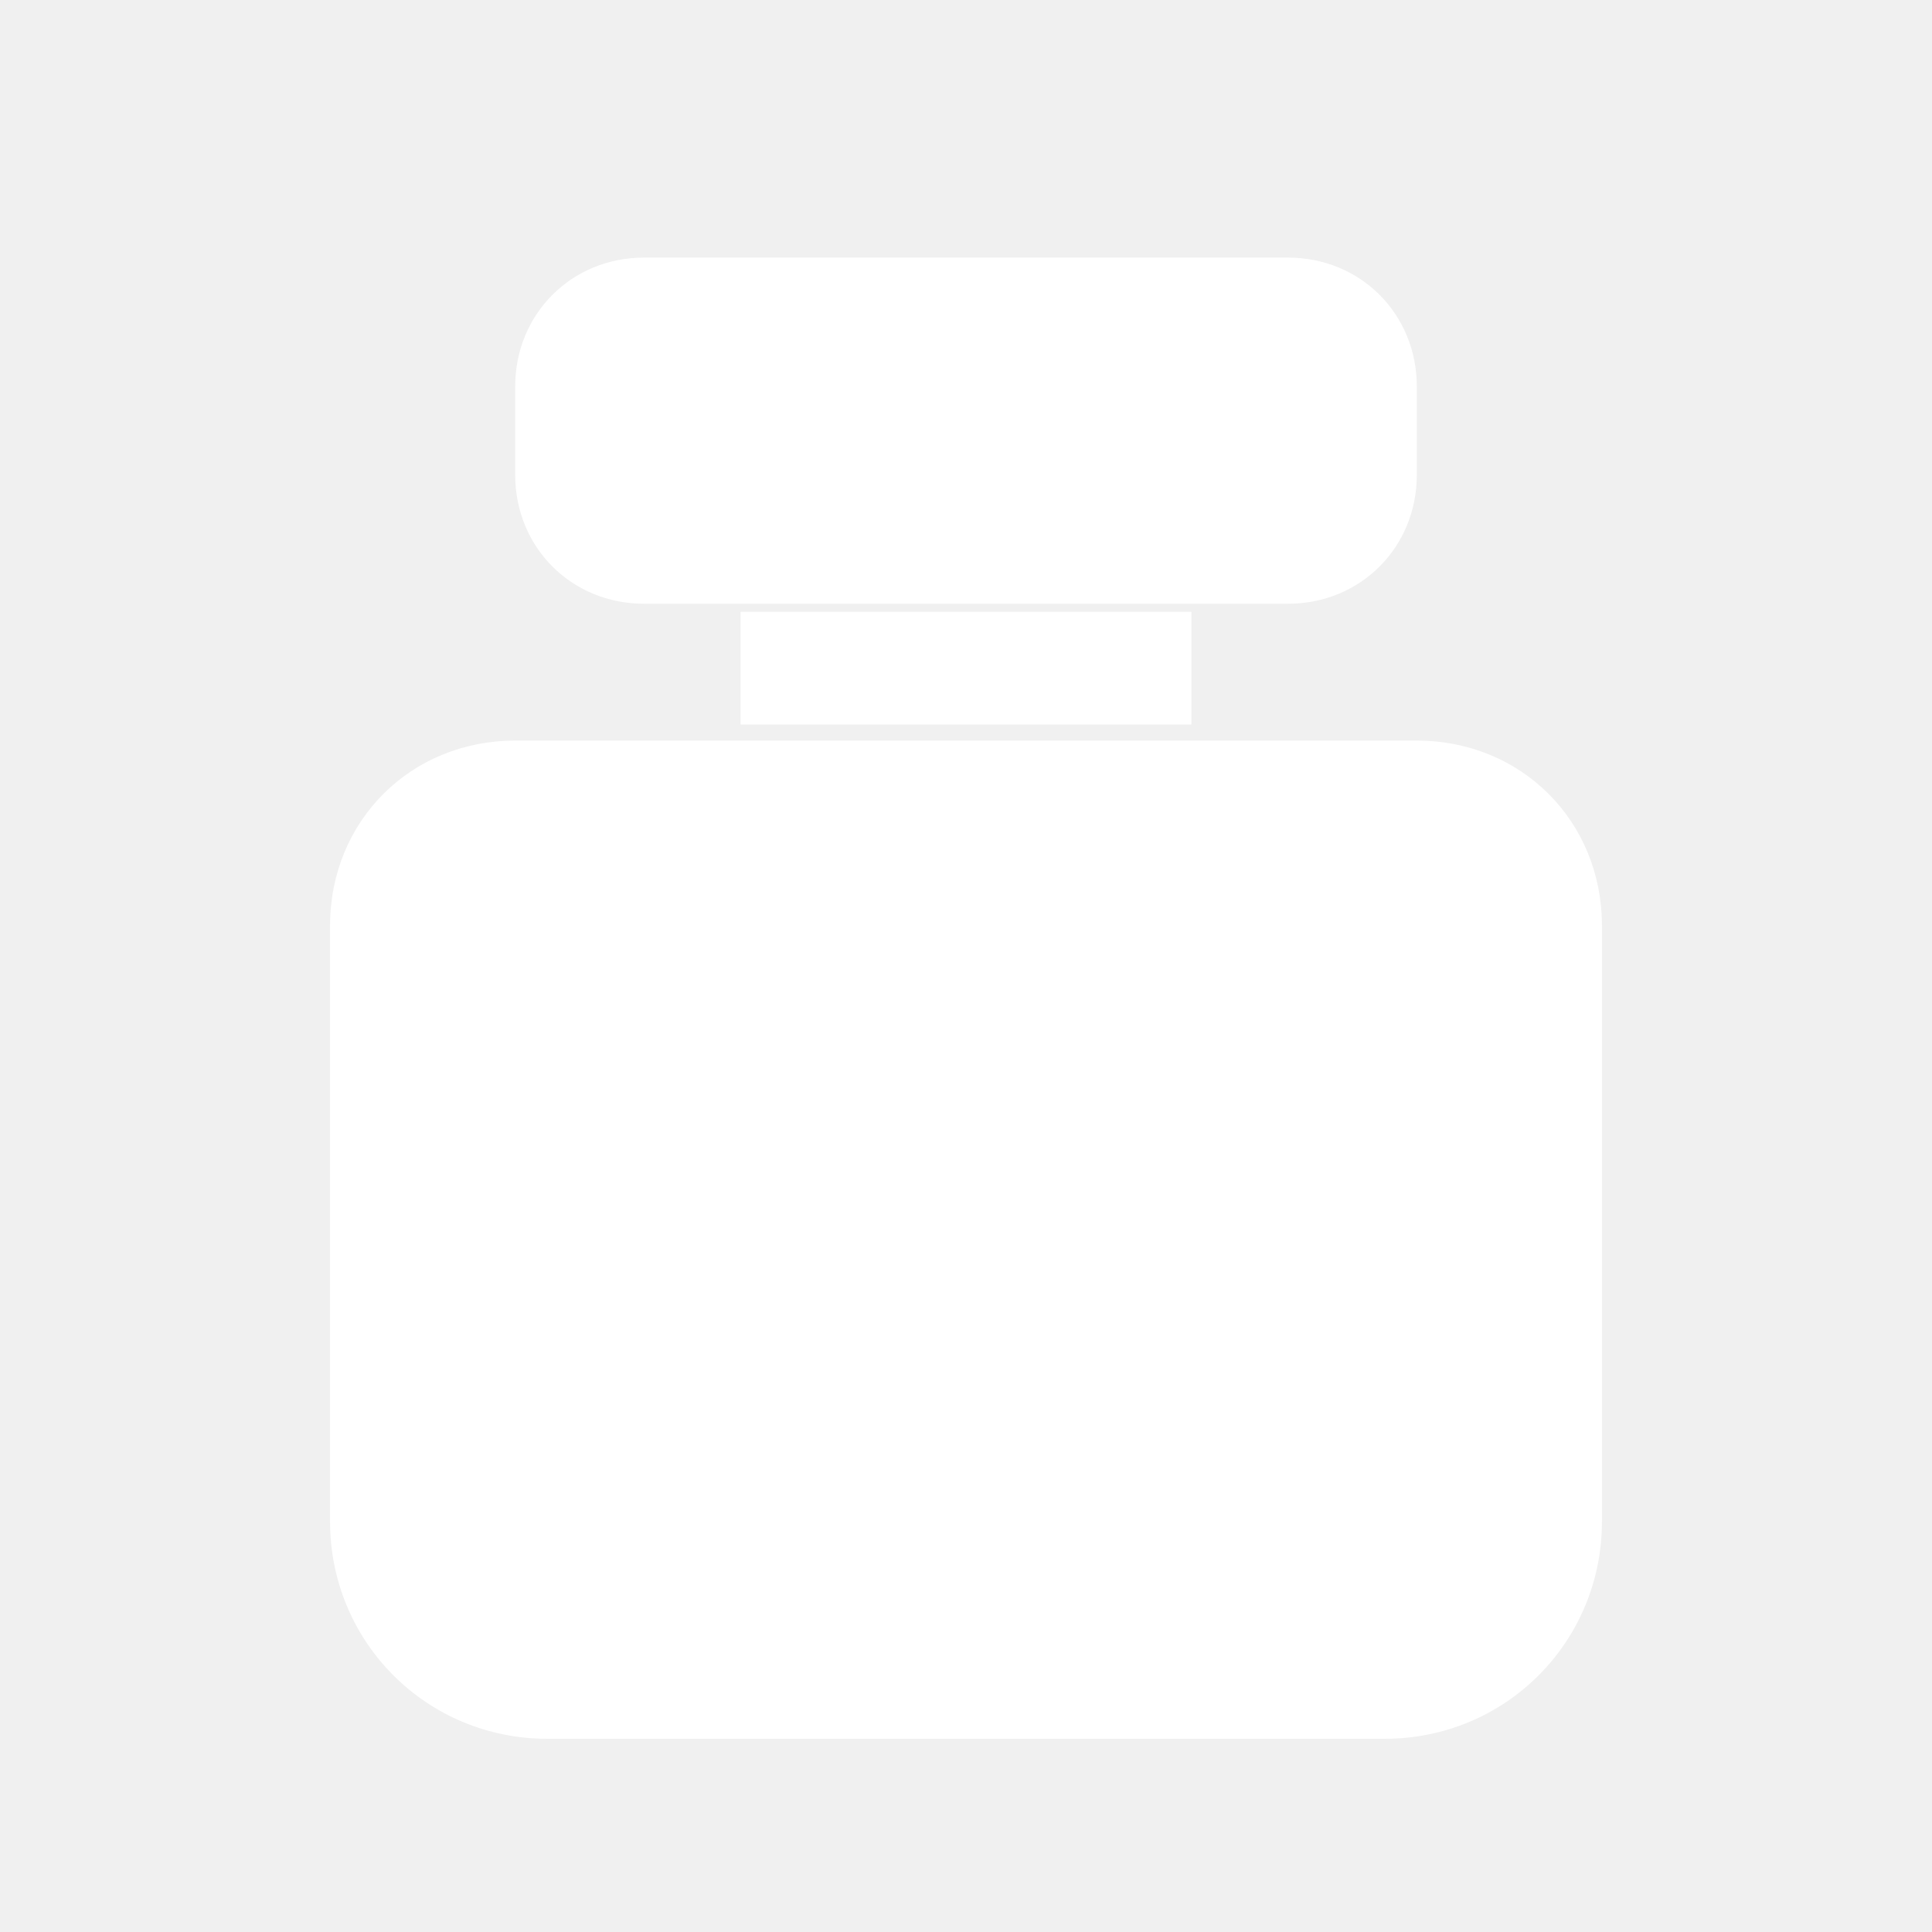
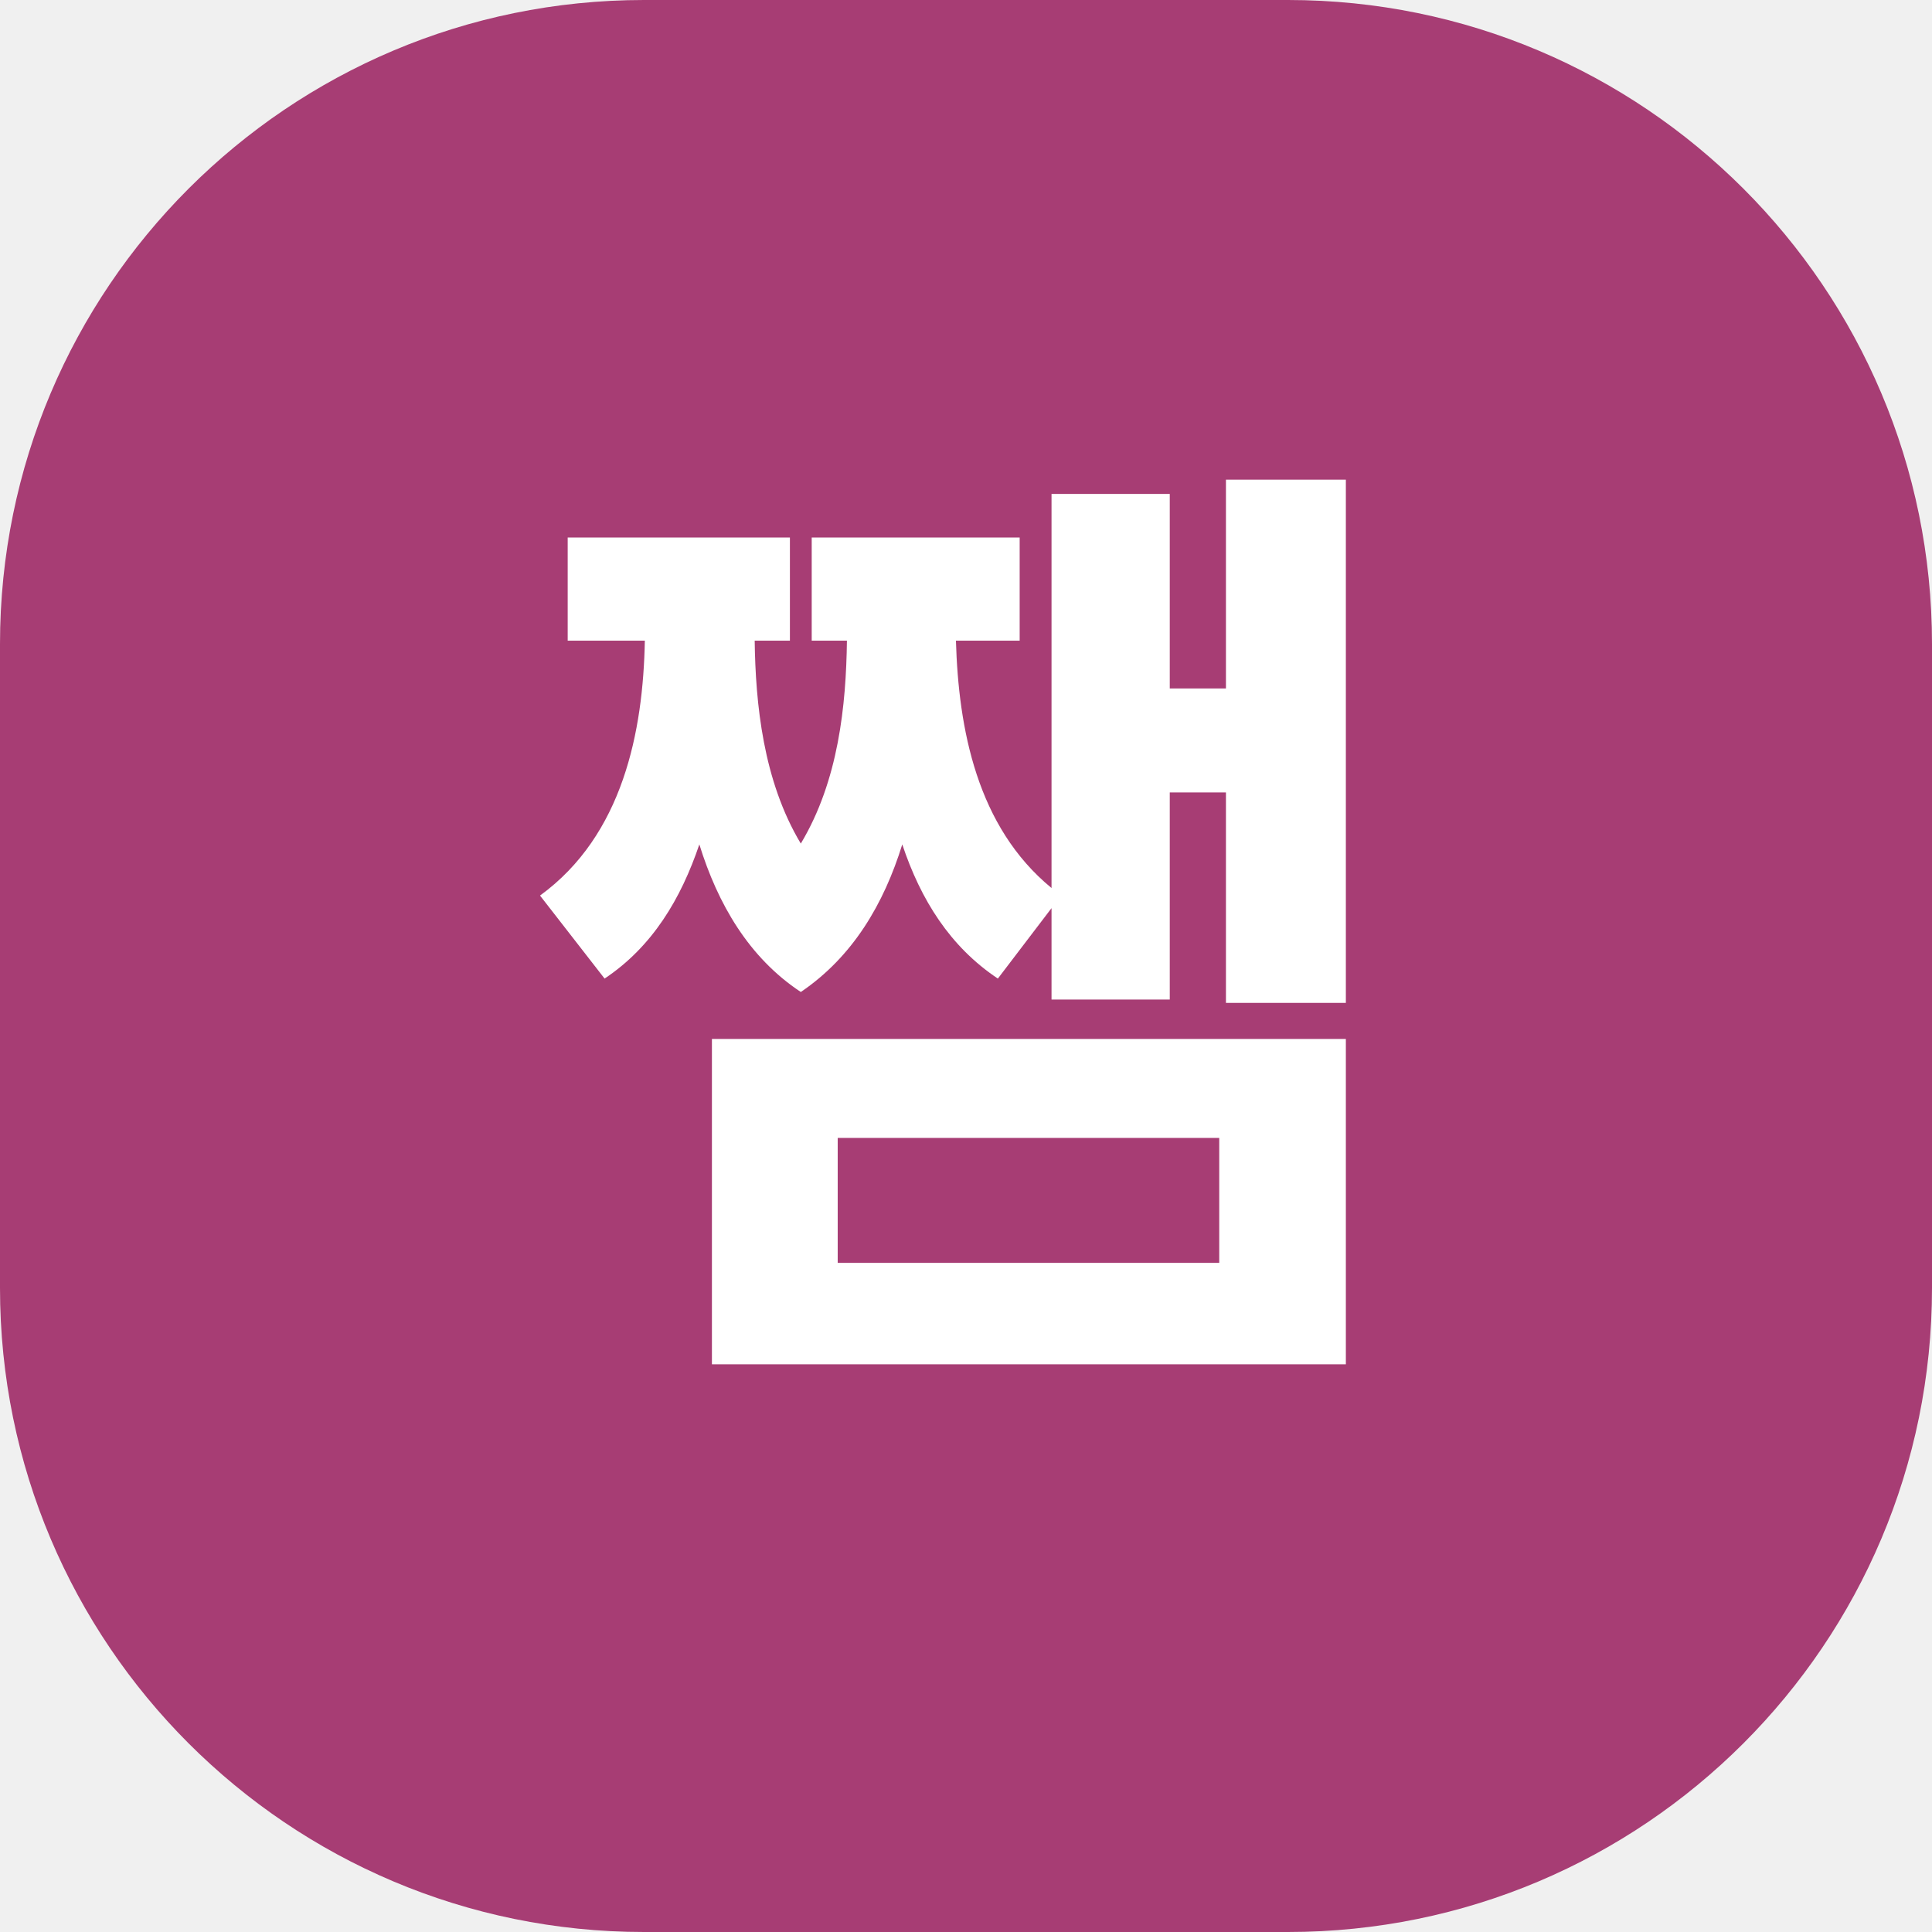
- <svg xmlns="http://www.w3.org/2000/svg" viewBox="0 0 24 24">
-   <path fill="#ffffff" d="M8 3.2h8c.9 0 1.6.7 1.6 1.6v1.1c0 .9-.7 1.6-1.6 1.6H8c-.9 0-1.6-.7-1.6-1.6V4.8c0-.9.7-1.6 1.6-1.6zM9.2 7.6h5.6V9H9.2zM6.4 9.2h11.2c1.3 0 2.3 1 2.3 2.3v7.4c0 1.5-1.2 2.7-2.7 2.7H6.8c-1.5 0-2.7-1.2-2.7-2.7v-7.4c0-1.3 1-2.3 2.3-2.3z" />
+ <svg xmlns="http://www.w3.org/2000/svg" viewBox="0 0 36 36">
+   <rect width="36" height="36" rx="12" fill="#A73D74" />
+   <text x="18" y="24" text-anchor="middle" fill="#ffffff" font-family="Pretendard, sans-serif" font-size="18" font-weight="700">쨈</text>
</svg>
